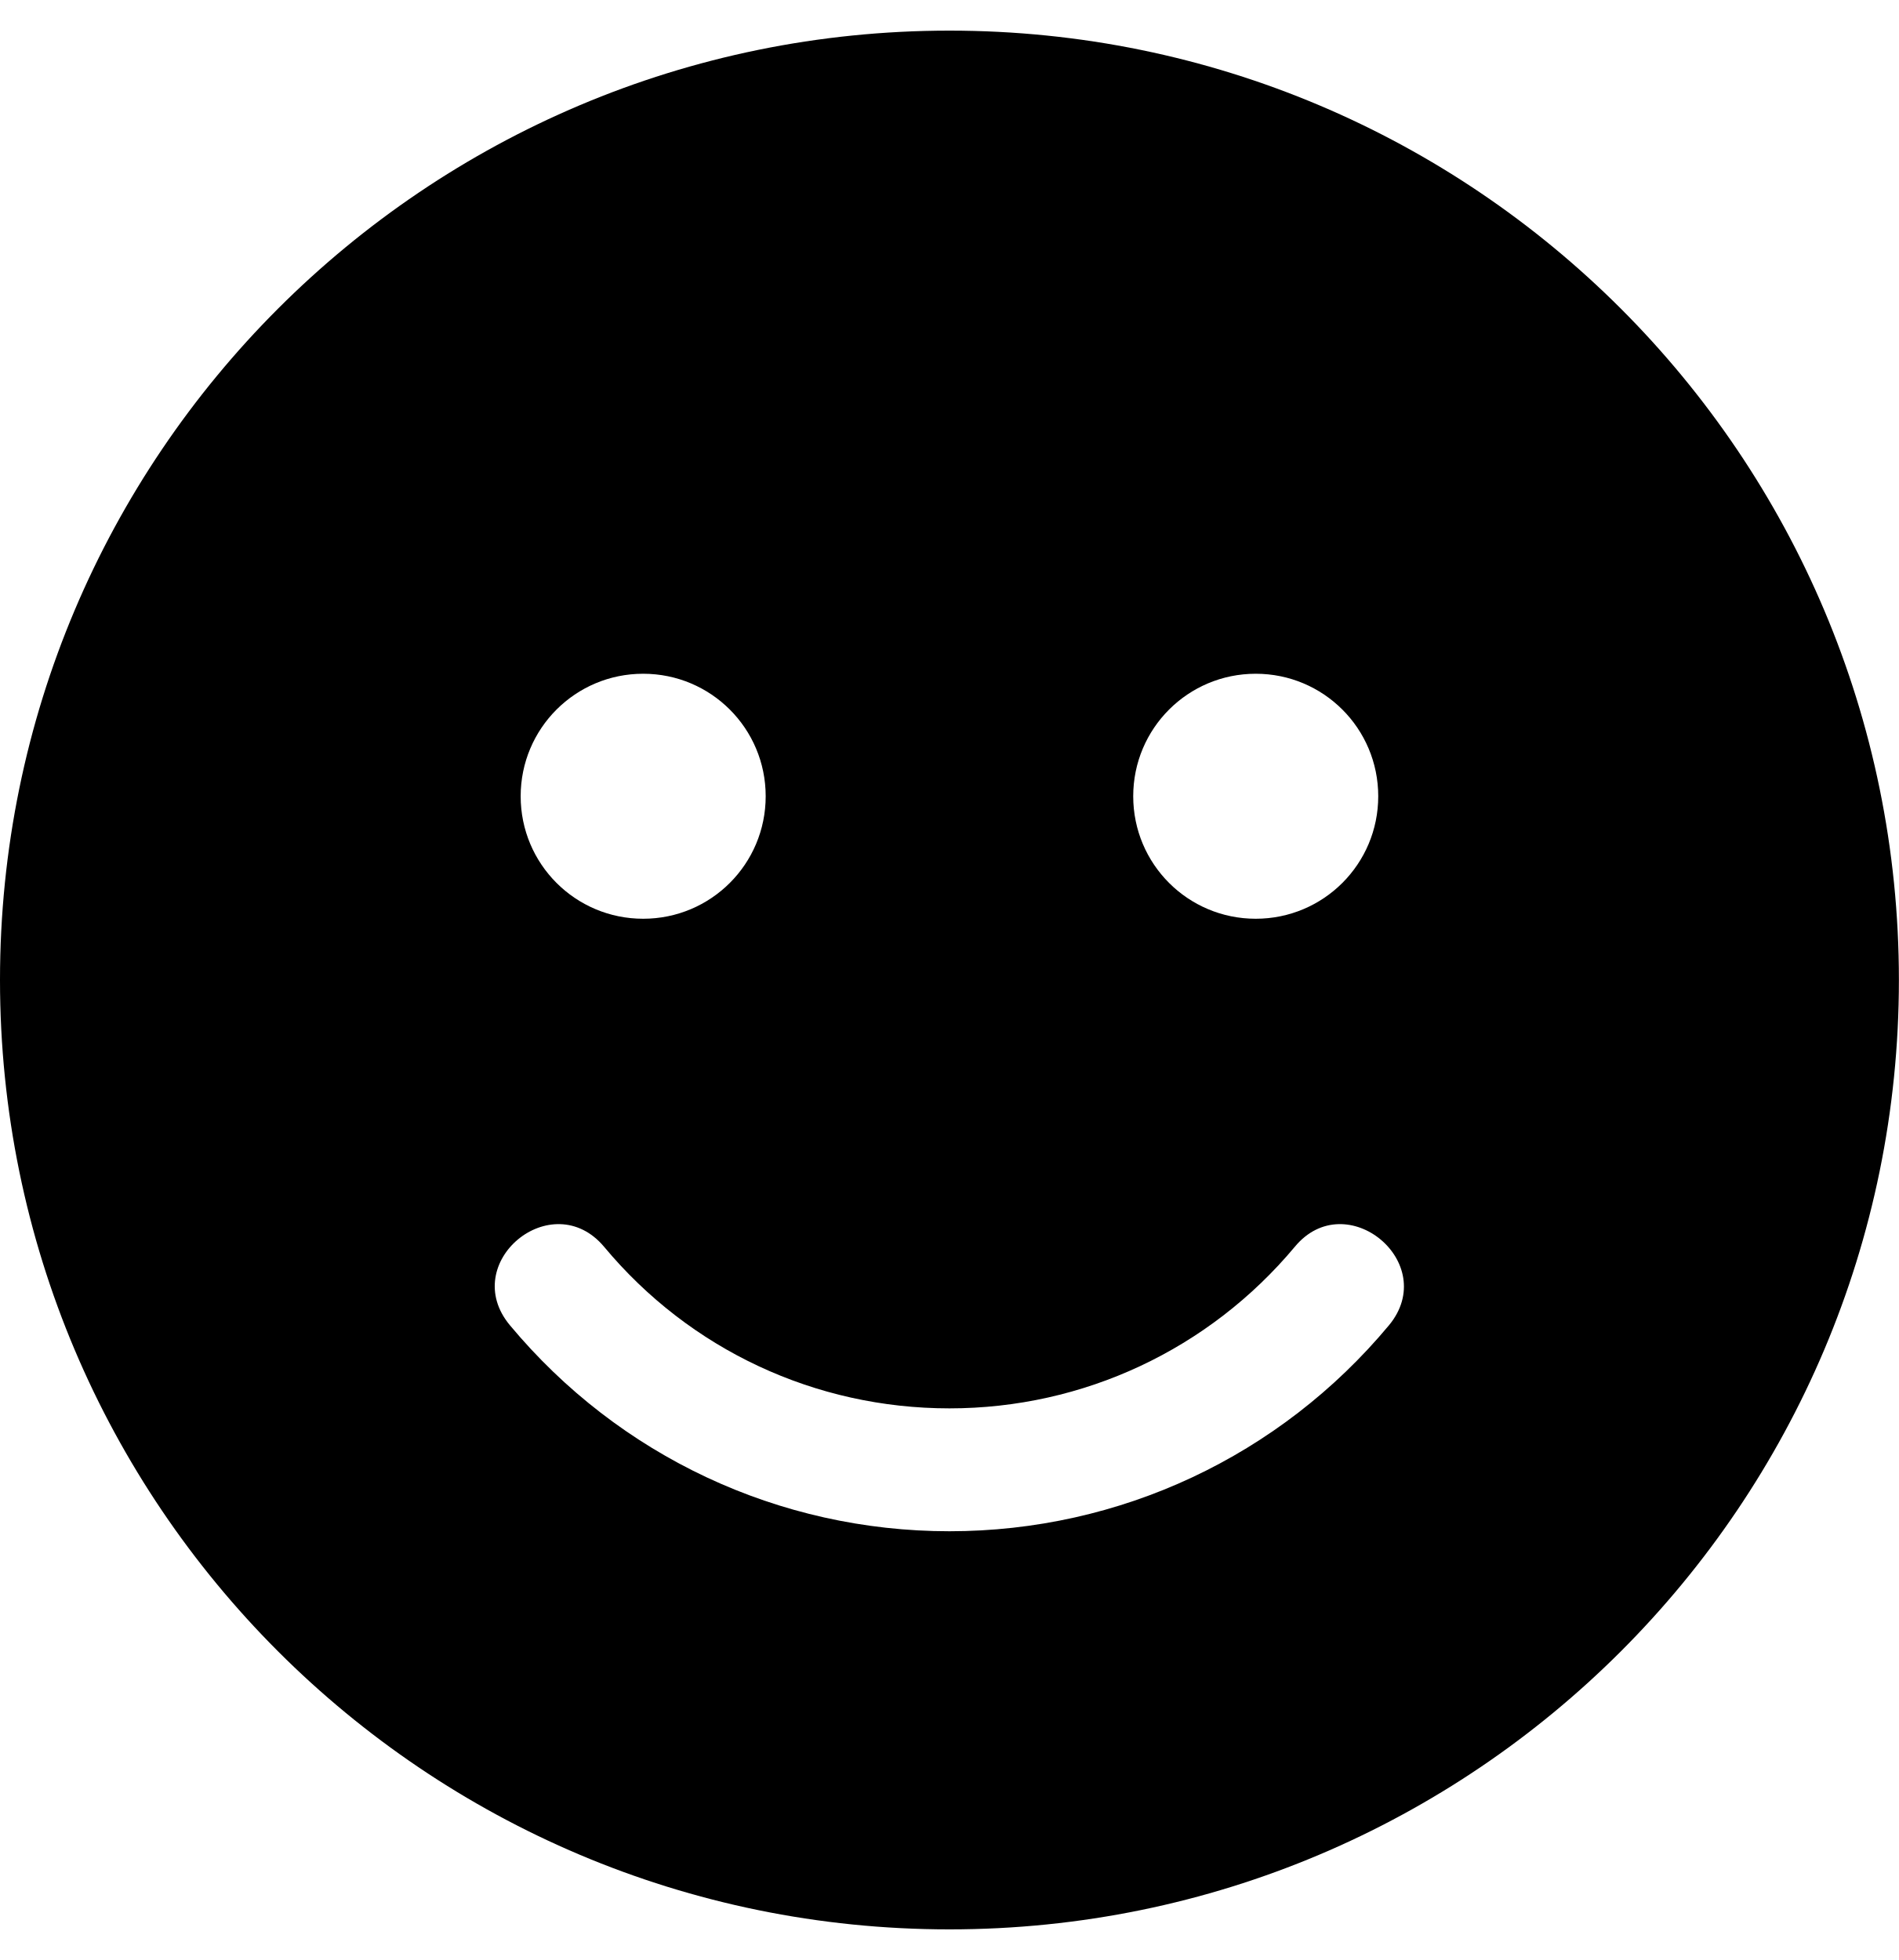
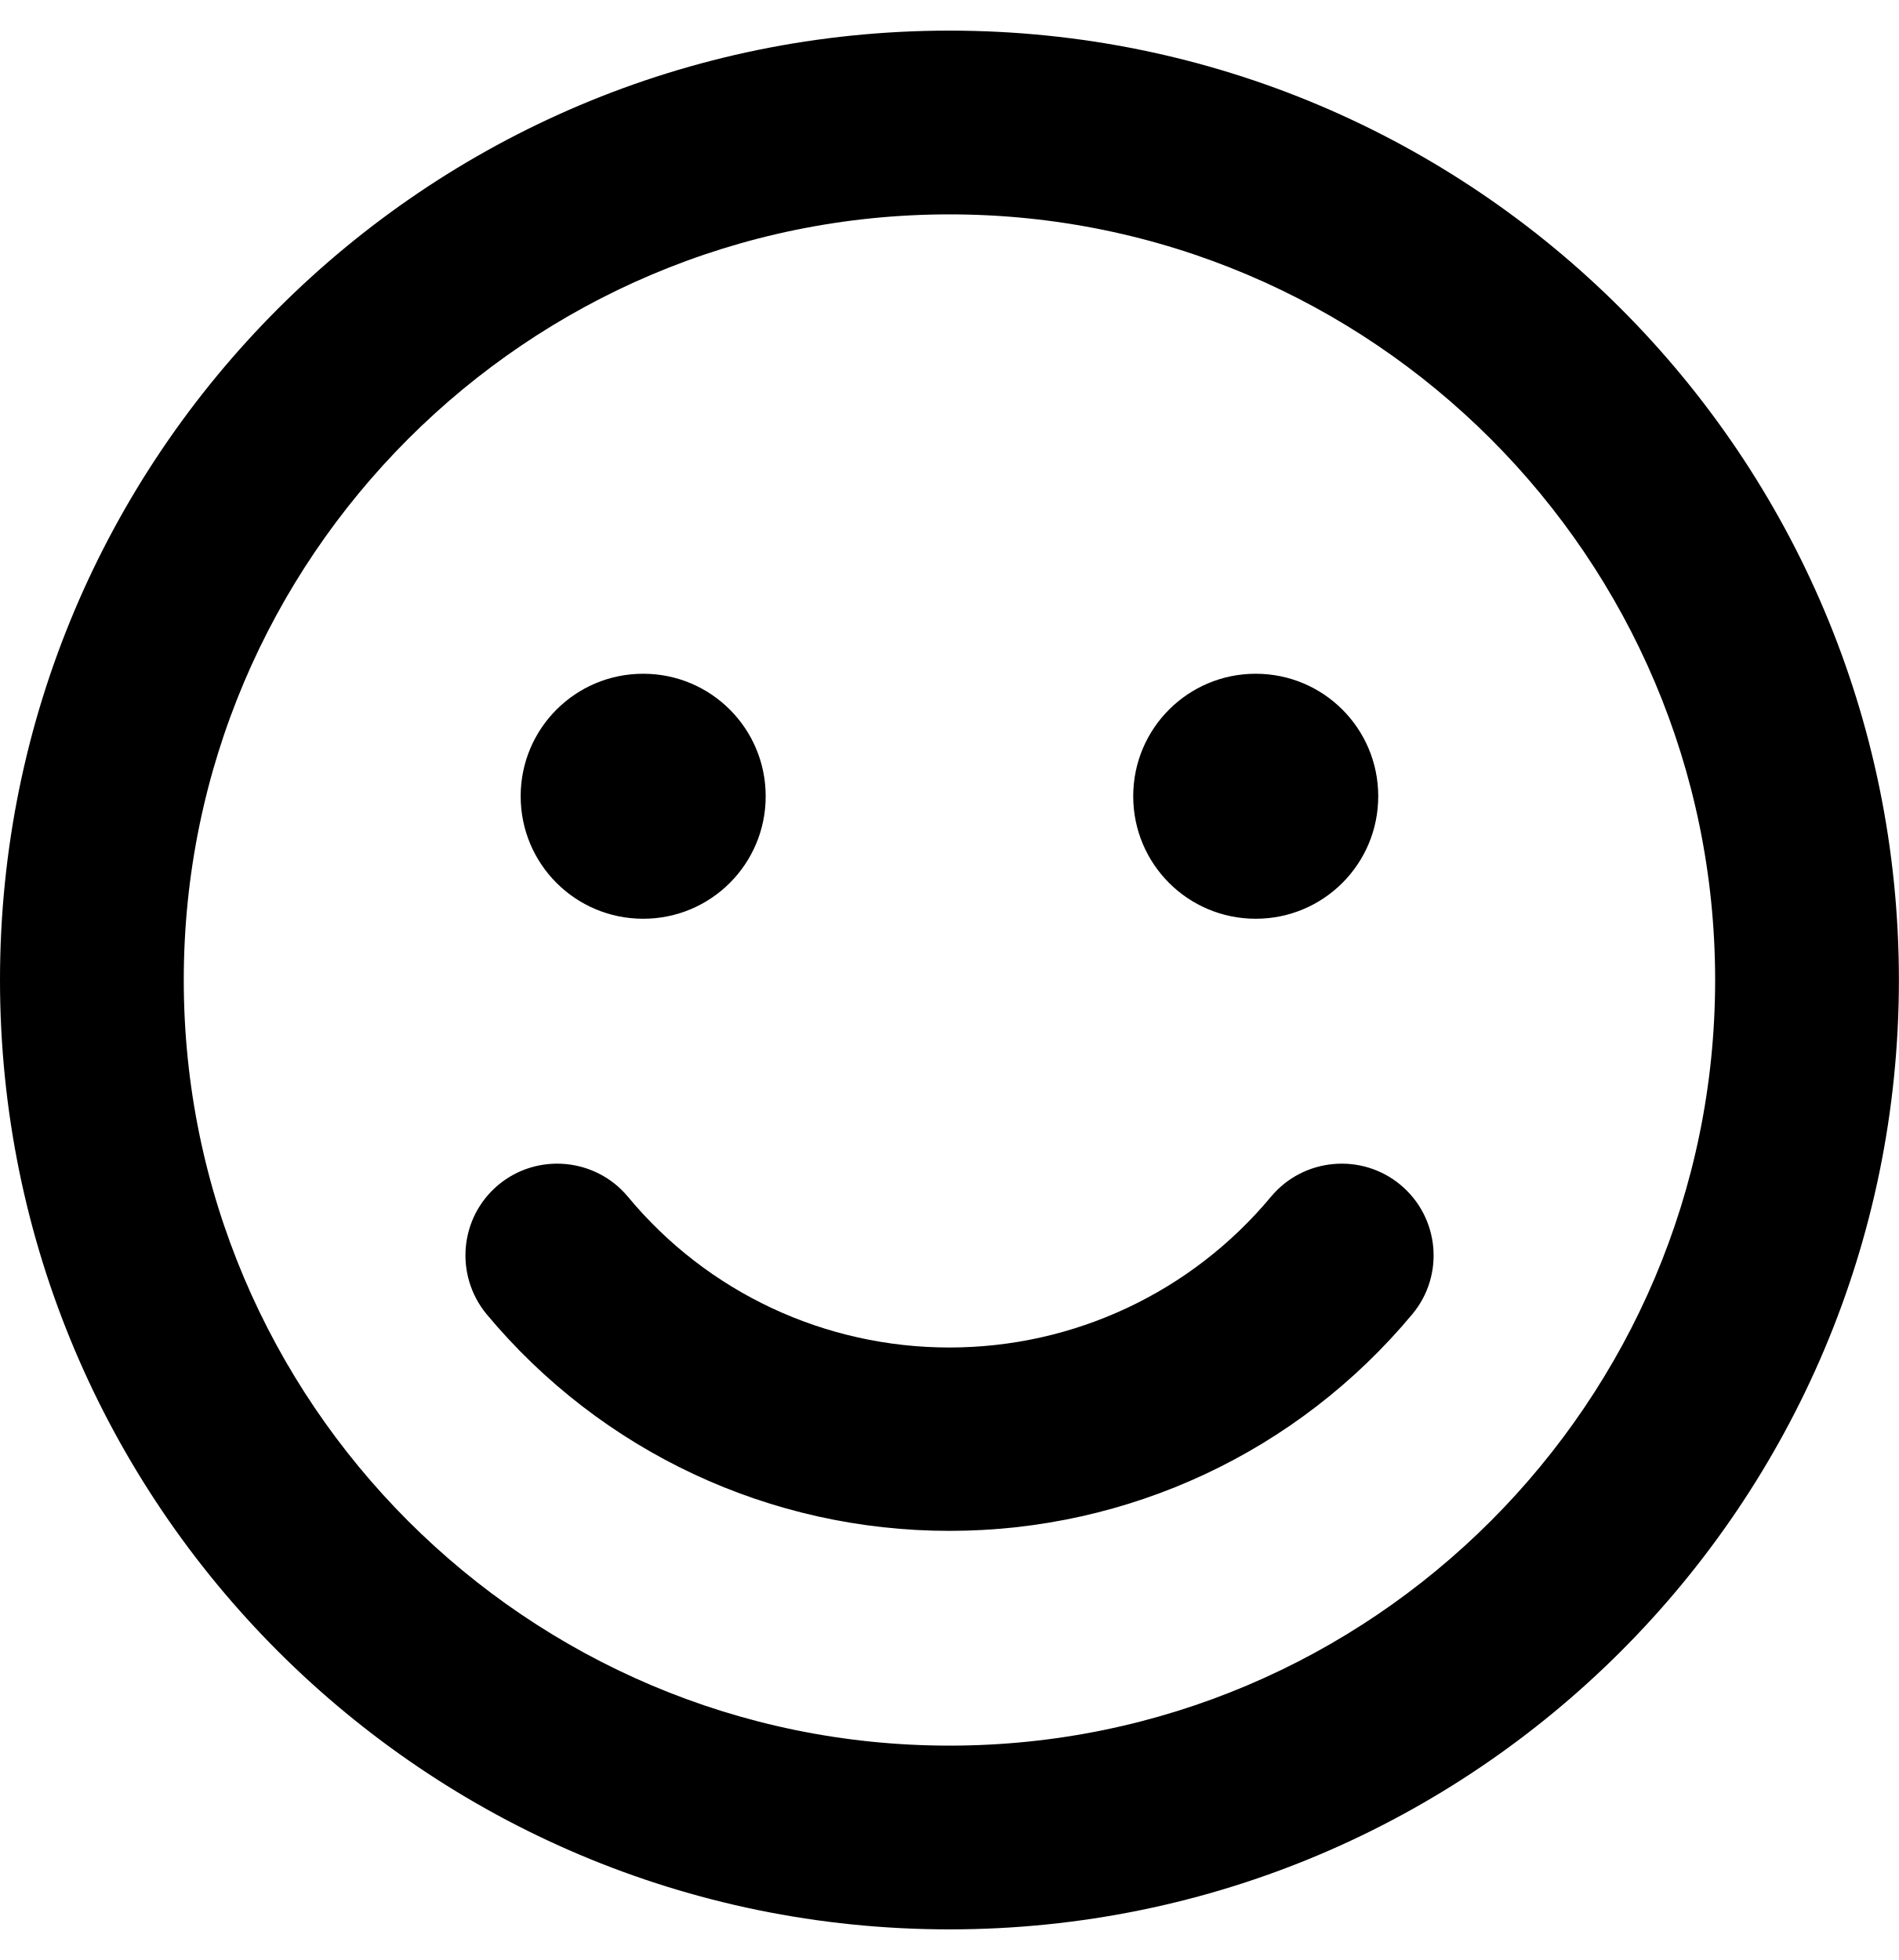
<svg xmlns="http://www.w3.org/2000/svg" viewBox="0 0 496 512">
-   <path d="M248 8C111 8 0 119 0 256s111 248 248 248 248-111 248-248S385 8 248 8zm80 168c17.7 0 32 14.3 32 32s-14.3 32-32 32-32-14.3-32-32 14.3-32 32-32zm-160 0c17.7 0 32 14.3 32 32s-14.3 32-32 32-32-14.3-32-32 14.3-32 32-32zm194.8 170.2C334.3 380.4 292.5 400 248 400s-86.3-19.6-114.8-53.8c-13.6-16.3 11-36.7 24.6-20.5 22.4 26.9 55.2 42.2 90.2 42.2s67.8-15.4 90.2-42.2c13.4-16.2 38.1 4.2 24.6 20.5z" />
+   <path d="M248 8C111 8 0 119 0 256s111 248 248 248 248-111 248-248S385 8 248 8zm0 448c-110.3 0-200-89.7-200-200S137.7 56 248 56s200 89.7 200 200-89.7 200-200 200zm-80-216c17.7 0 32-14.3 32-32s-14.3-32-32-32-32 14.3-32 32 14.3 32 32 32zm160 0c17.7 0 32-14.3 32-32s-14.3-32-32-32-32 14.3-32 32 14.3 32 32 32zm4 72.6c-20.8 25-51.5 39.4-84 39.4s-63.2-14.3-84-39.4c-8.5-10.2-23.7-11.5-33.8-3.1-10.2 8.5-11.5 23.6-3.1 33.8 30 36 74.1 56.6 120.9 56.6s90.9-20.6 120.9-56.6c8.5-10.2 7.1-25.3-3.1-33.8-10.1-8.4-25.3-7.1-33.8 3.1z" />
</svg>
